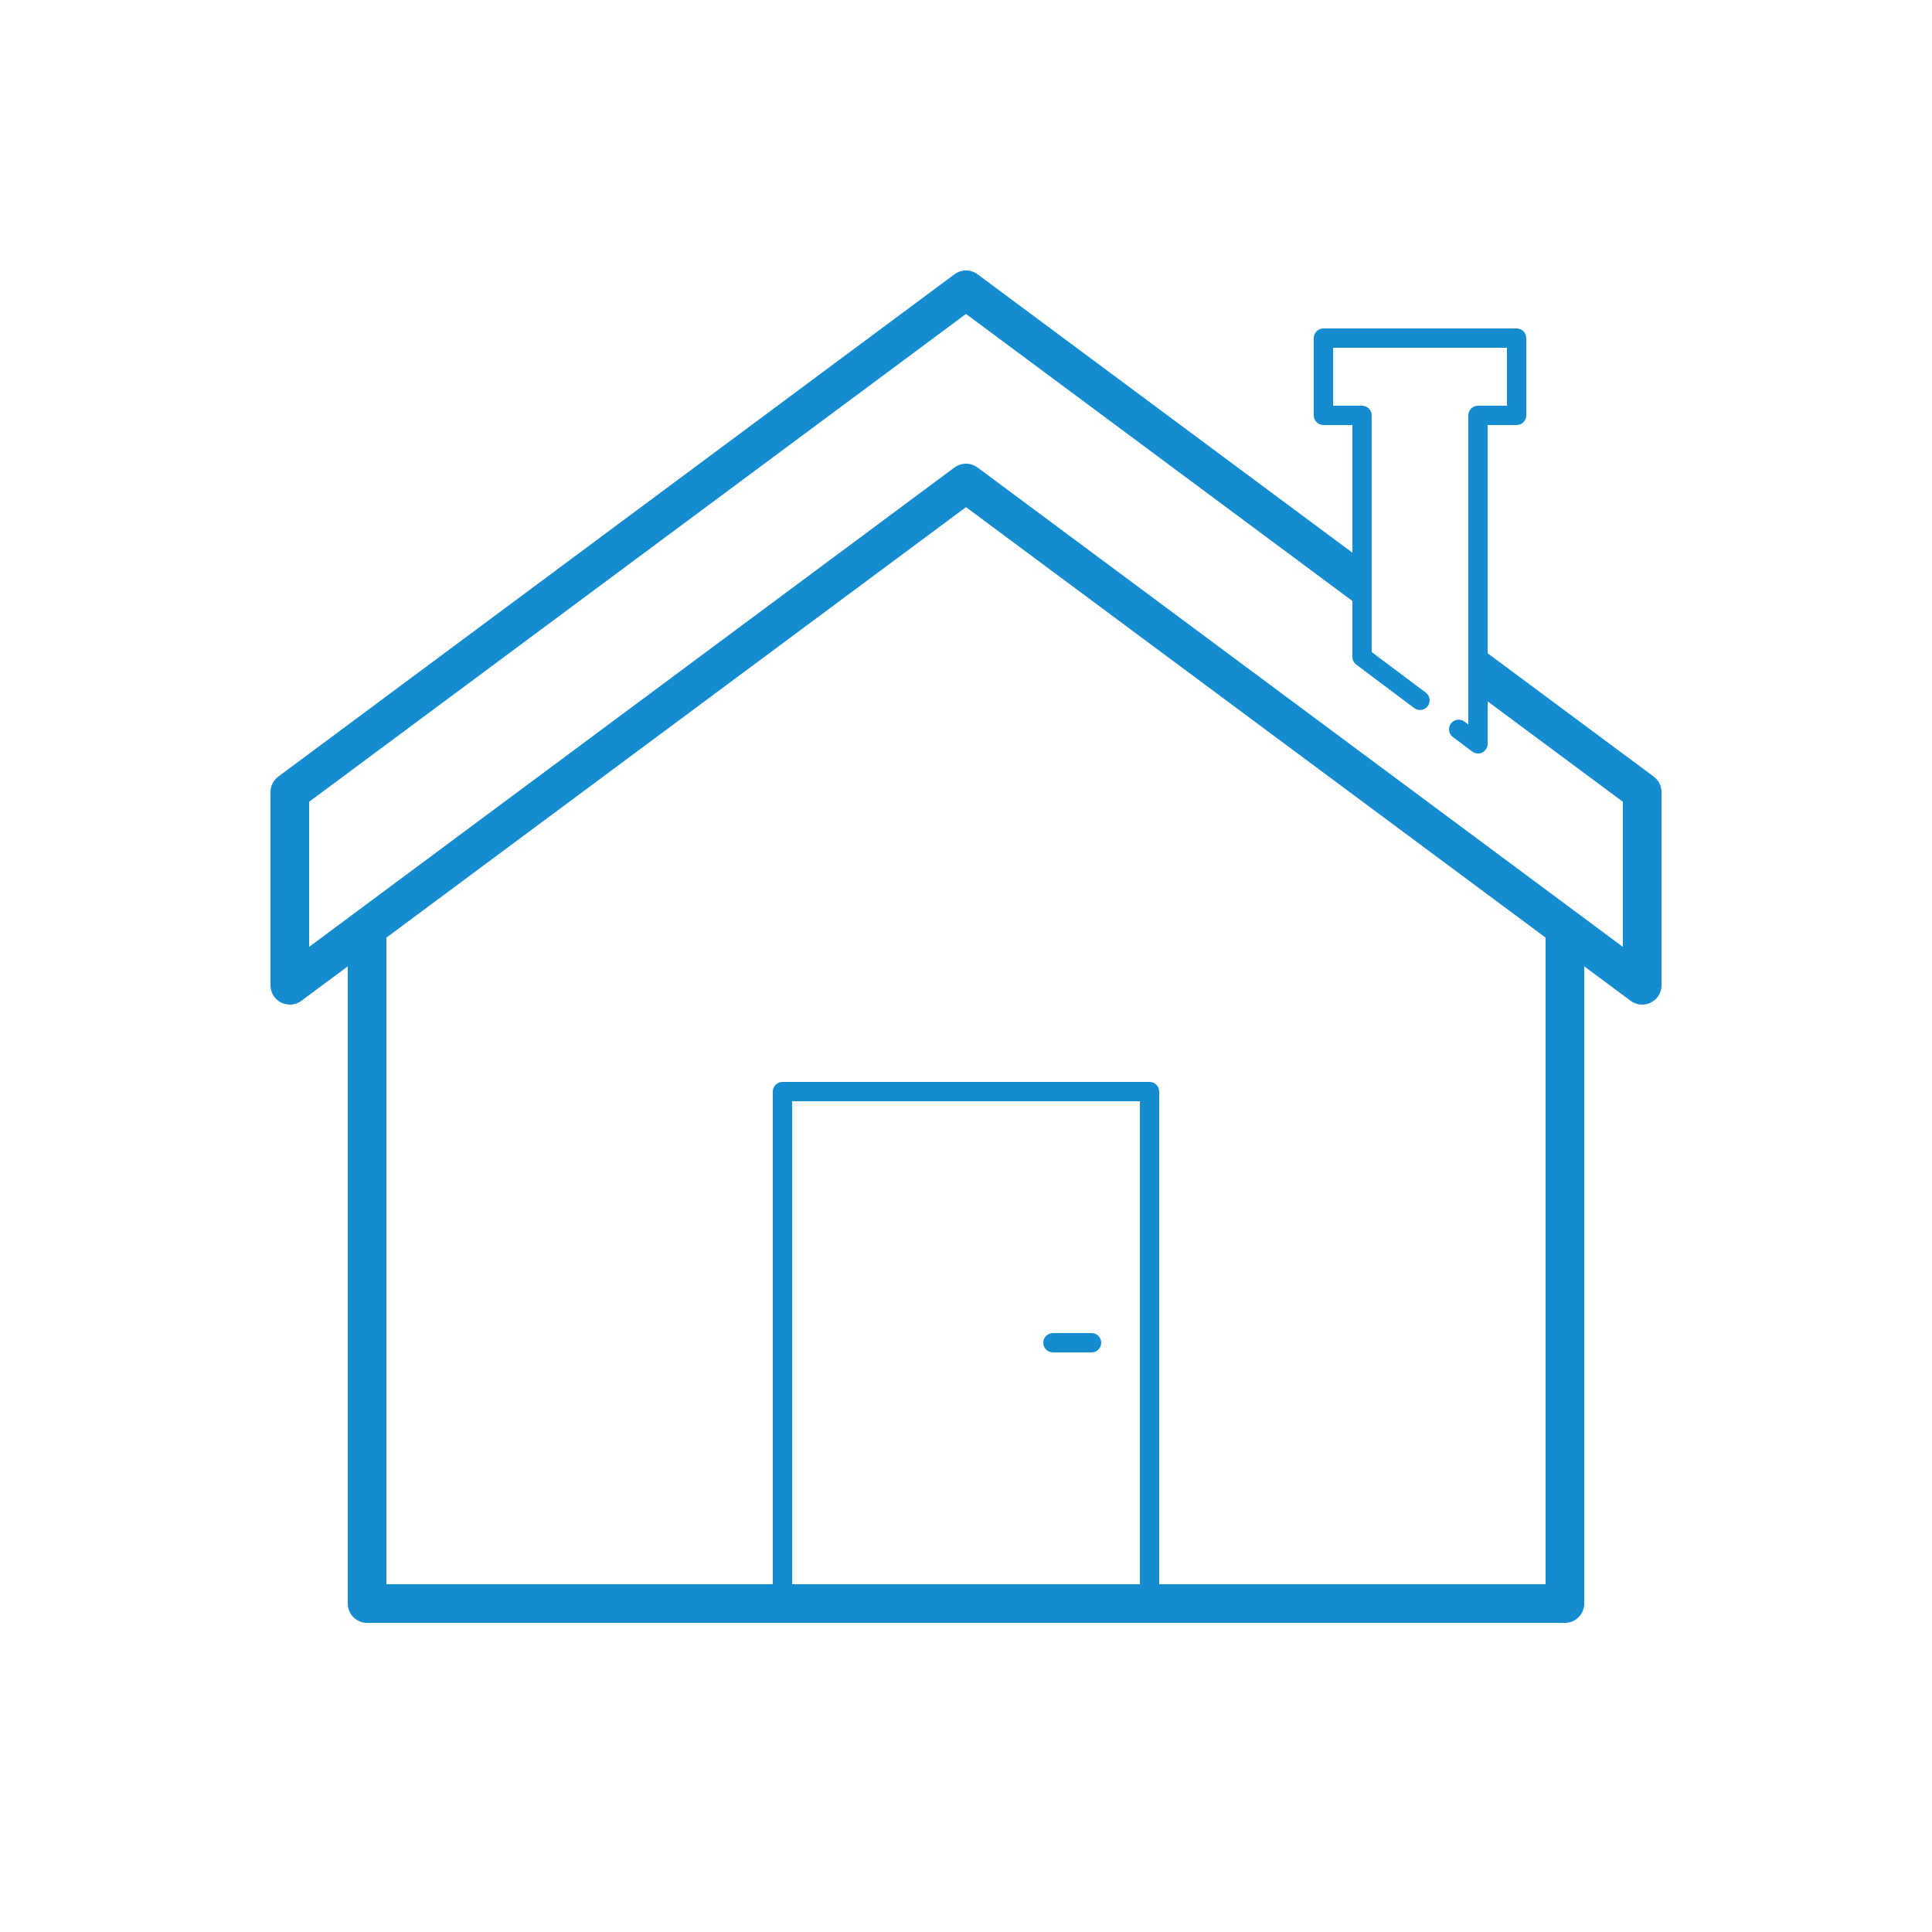
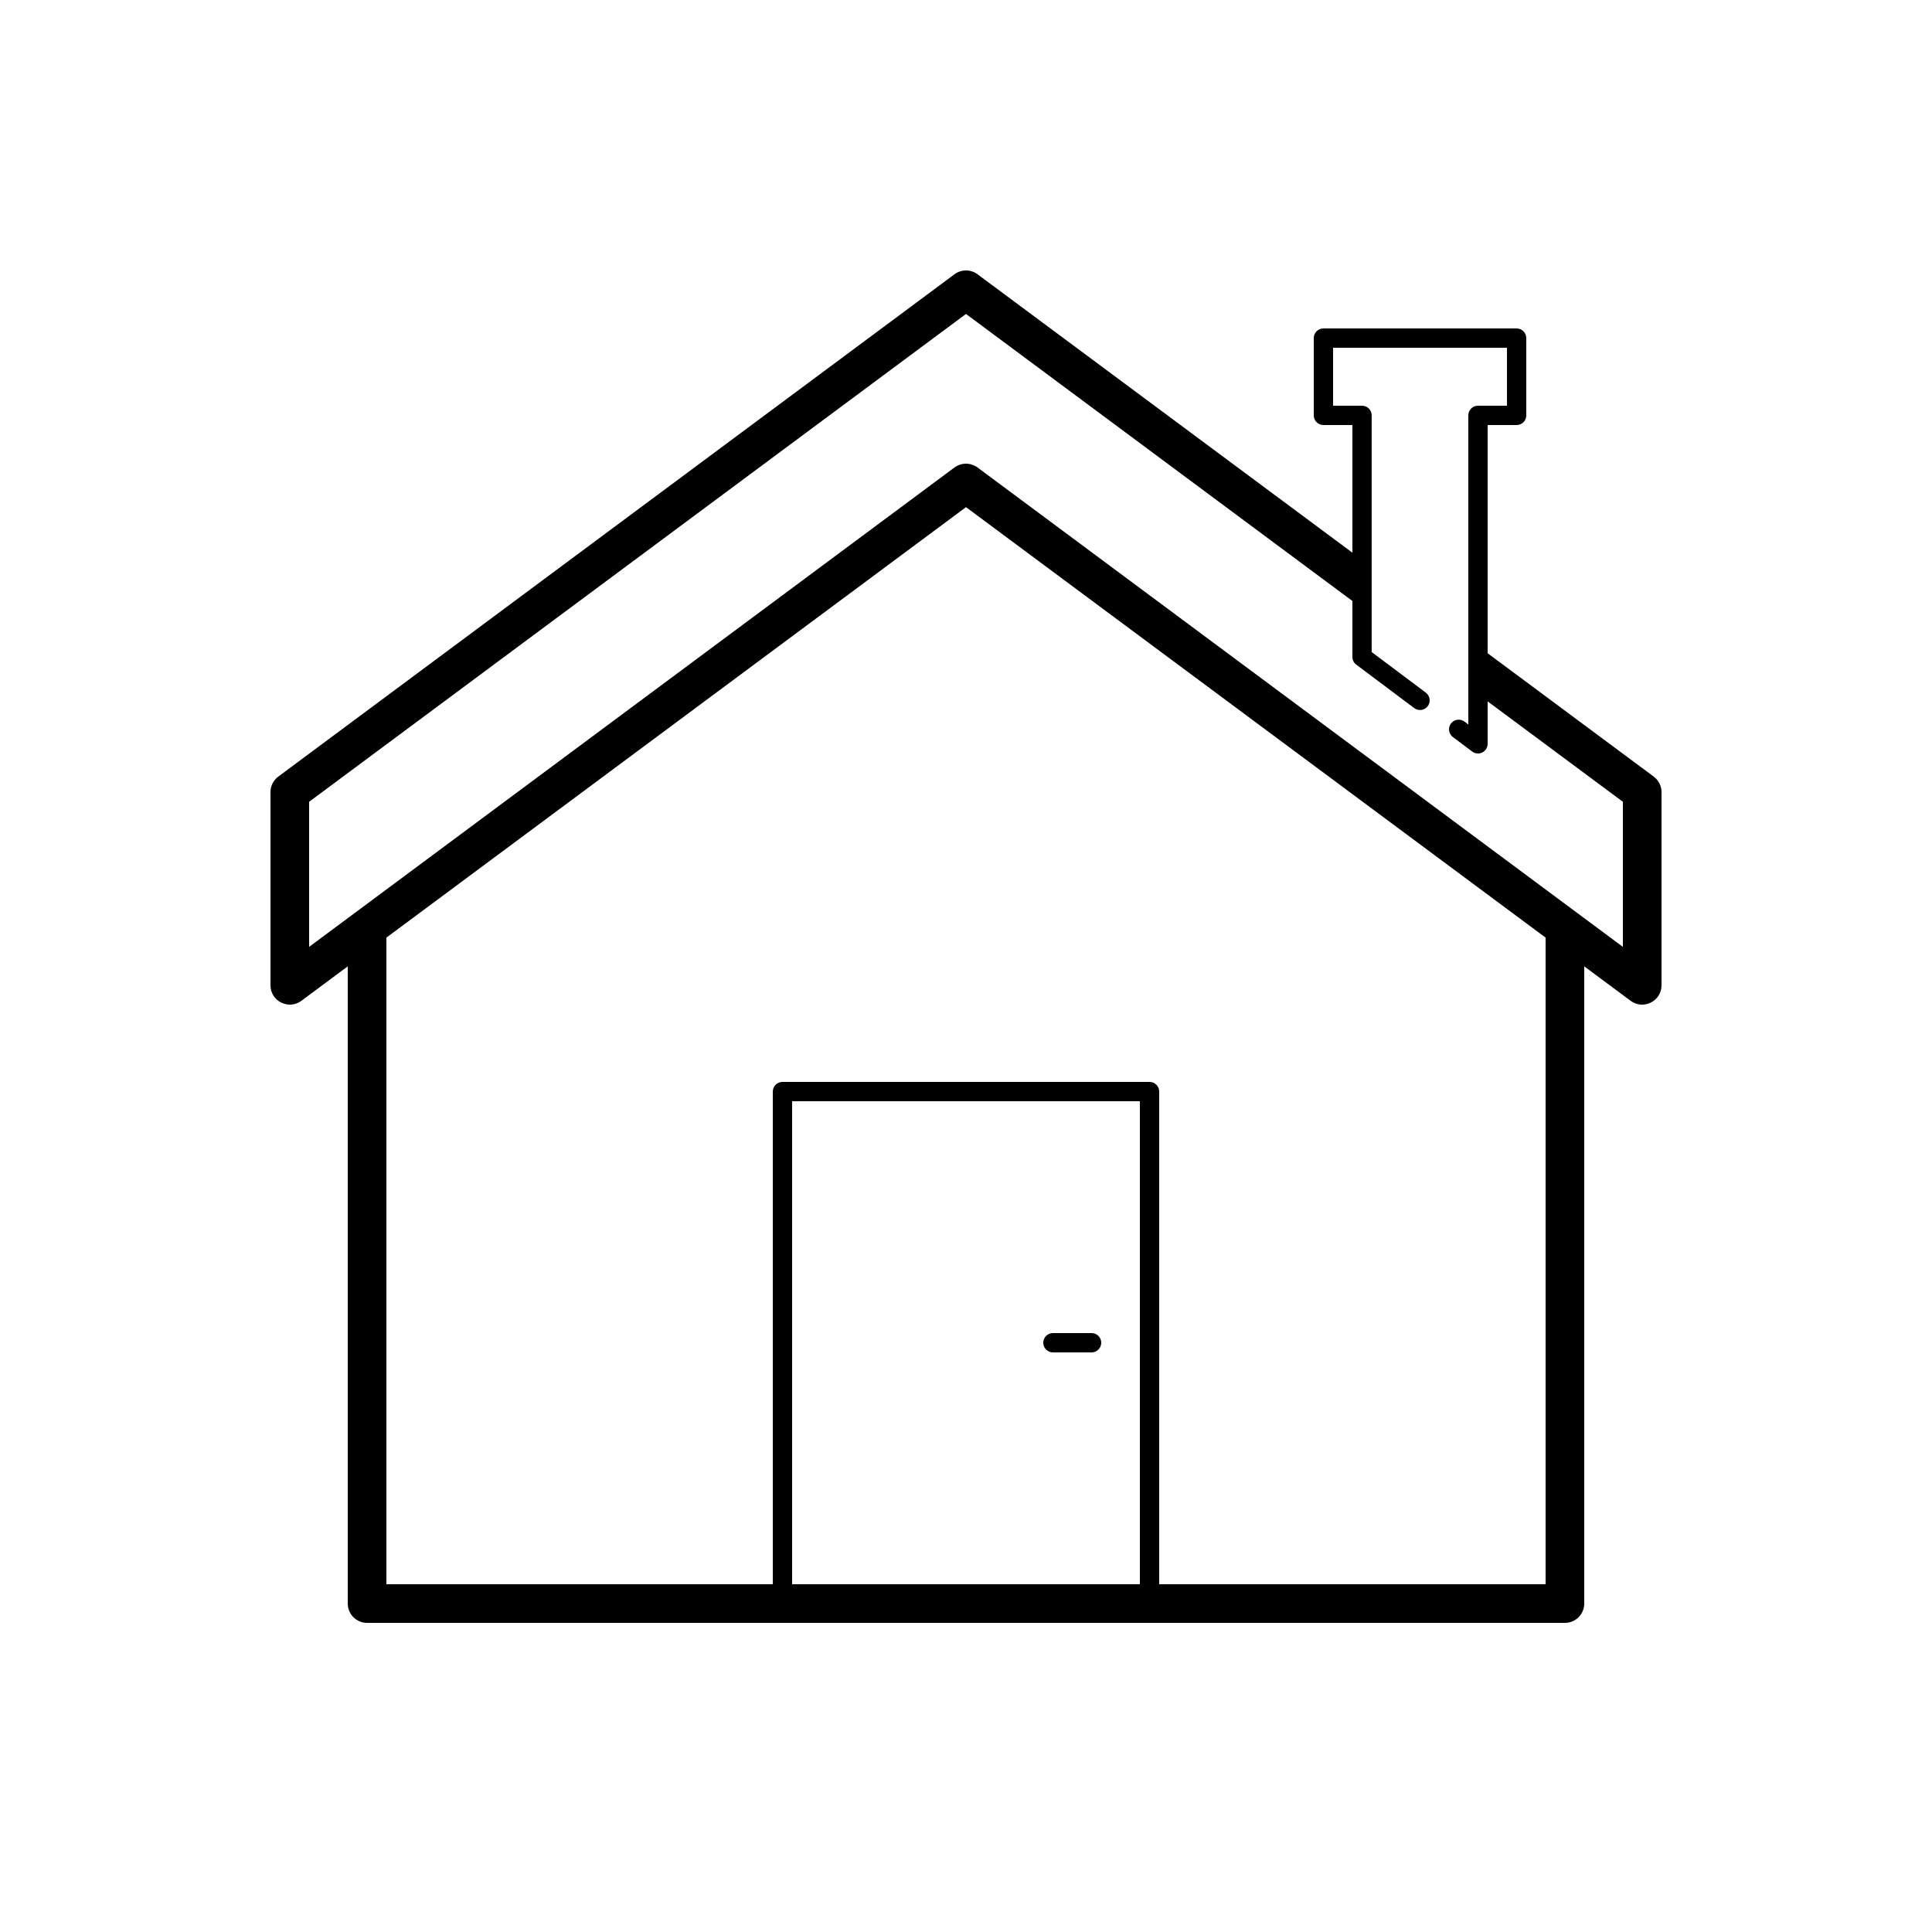
- <svg xmlns="http://www.w3.org/2000/svg" fill="#168cd0" viewBox="0 0 100 100" width="100px" height="100px">
+ <svg xmlns="http://www.w3.org/2000/svg" fill="currentColor" viewBox="0 0 100 100" width="100px" height="100px">
  <path d="M 50 13.998 C 49.79 13.998 49.58 14.064 49.4 14.199 L 14.4 40.199 C 14.15 40.389 14 40.68 14 41 L 14 51 C 14 51.38 14.211 51.721 14.551 51.891 C 14.891 52.061 15.29 52.031 15.6 51.801 L 18 50.018 L 18 83 C 18 83.552 18.447 84 19 84 L 81 84 C 81.553 84 82 83.552 82 83 L 82 50.018 L 84.4 51.801 C 84.58 51.931 84.79 52 85 52 C 85.15 52 85.309 51.961 85.449 51.891 C 85.789 51.721 86 51.38 86 51 L 86 41 C 86 40.68 85.85 40.389 85.6 40.199 L 77 33.812 L 77 22 L 78.5 22 C 78.776 22 79 21.776 79 21.5 L 79 17.5 C 79 17.224 78.776 17 78.5 17 L 68.5 17 C 68.224 17 68 17.224 68 17.5 L 68 21.5 C 68 21.776 68.224 22 68.5 22 L 70 22 L 70 28.607 L 50.6 14.199 C 50.42 14.064 50.21 13.998 50 13.998 z M 50 16.25 L 70 31.107 L 70 34 C 70 34.157 70.073 34.306 70.199 34.4 L 73.199 36.65 C 73.419 36.816 73.734 36.773 73.9 36.551 C 74.065 36.33 74.02 36.016 73.799 35.85 L 70.998 33.75 L 70.998 31.85 L 70.998 29.35 L 70.998 21.5 C 70.998 21.224 70.774 21 70.498 21 L 69 21 L 69 18 L 78 18 L 78 21 L 76.5 21 C 76.224 21 76 21.224 76 21.5 L 76 33.07 L 76 35.561 L 76 37.5 L 75.801 37.35 C 75.582 37.186 75.267 37.227 75.1 37.449 C 74.935 37.67 74.98 37.984 75.201 38.15 L 76.201 38.9 C 76.289 38.966 76.395 39 76.502 39 C 76.578 39 76.654 38.982 76.725 38.947 C 76.893 38.862 77 38.689 77 38.5 L 77 36.303 L 84 41.5 L 84 49.01 L 50.6 24.199 C 50.42 24.069 50.21 24 50 24 C 49.79 24 49.58 24.069 49.4 24.199 L 16 49.01 L 16 41.5 L 50 16.25 z M 50 26.25 L 80 48.531 L 80 82 L 60 82 L 60 56.5 C 60 56.224 59.776 56 59.5 56 L 40.5 56 C 40.224 56 40 56.224 40 56.5 L 40 82 L 20 82 L 20 48.531 L 50 26.25 z M 41 57 L 59 57 L 59 82 L 41 82 L 41 57 z M 54.5 69 C 54.224 69 54 69.224 54 69.5 C 54 69.776 54.224 70 54.5 70 L 56.5 70 C 56.776 70 57 69.776 57 69.5 C 57 69.224 56.776 69 56.5 69 L 54.5 69 z" />
</svg>
